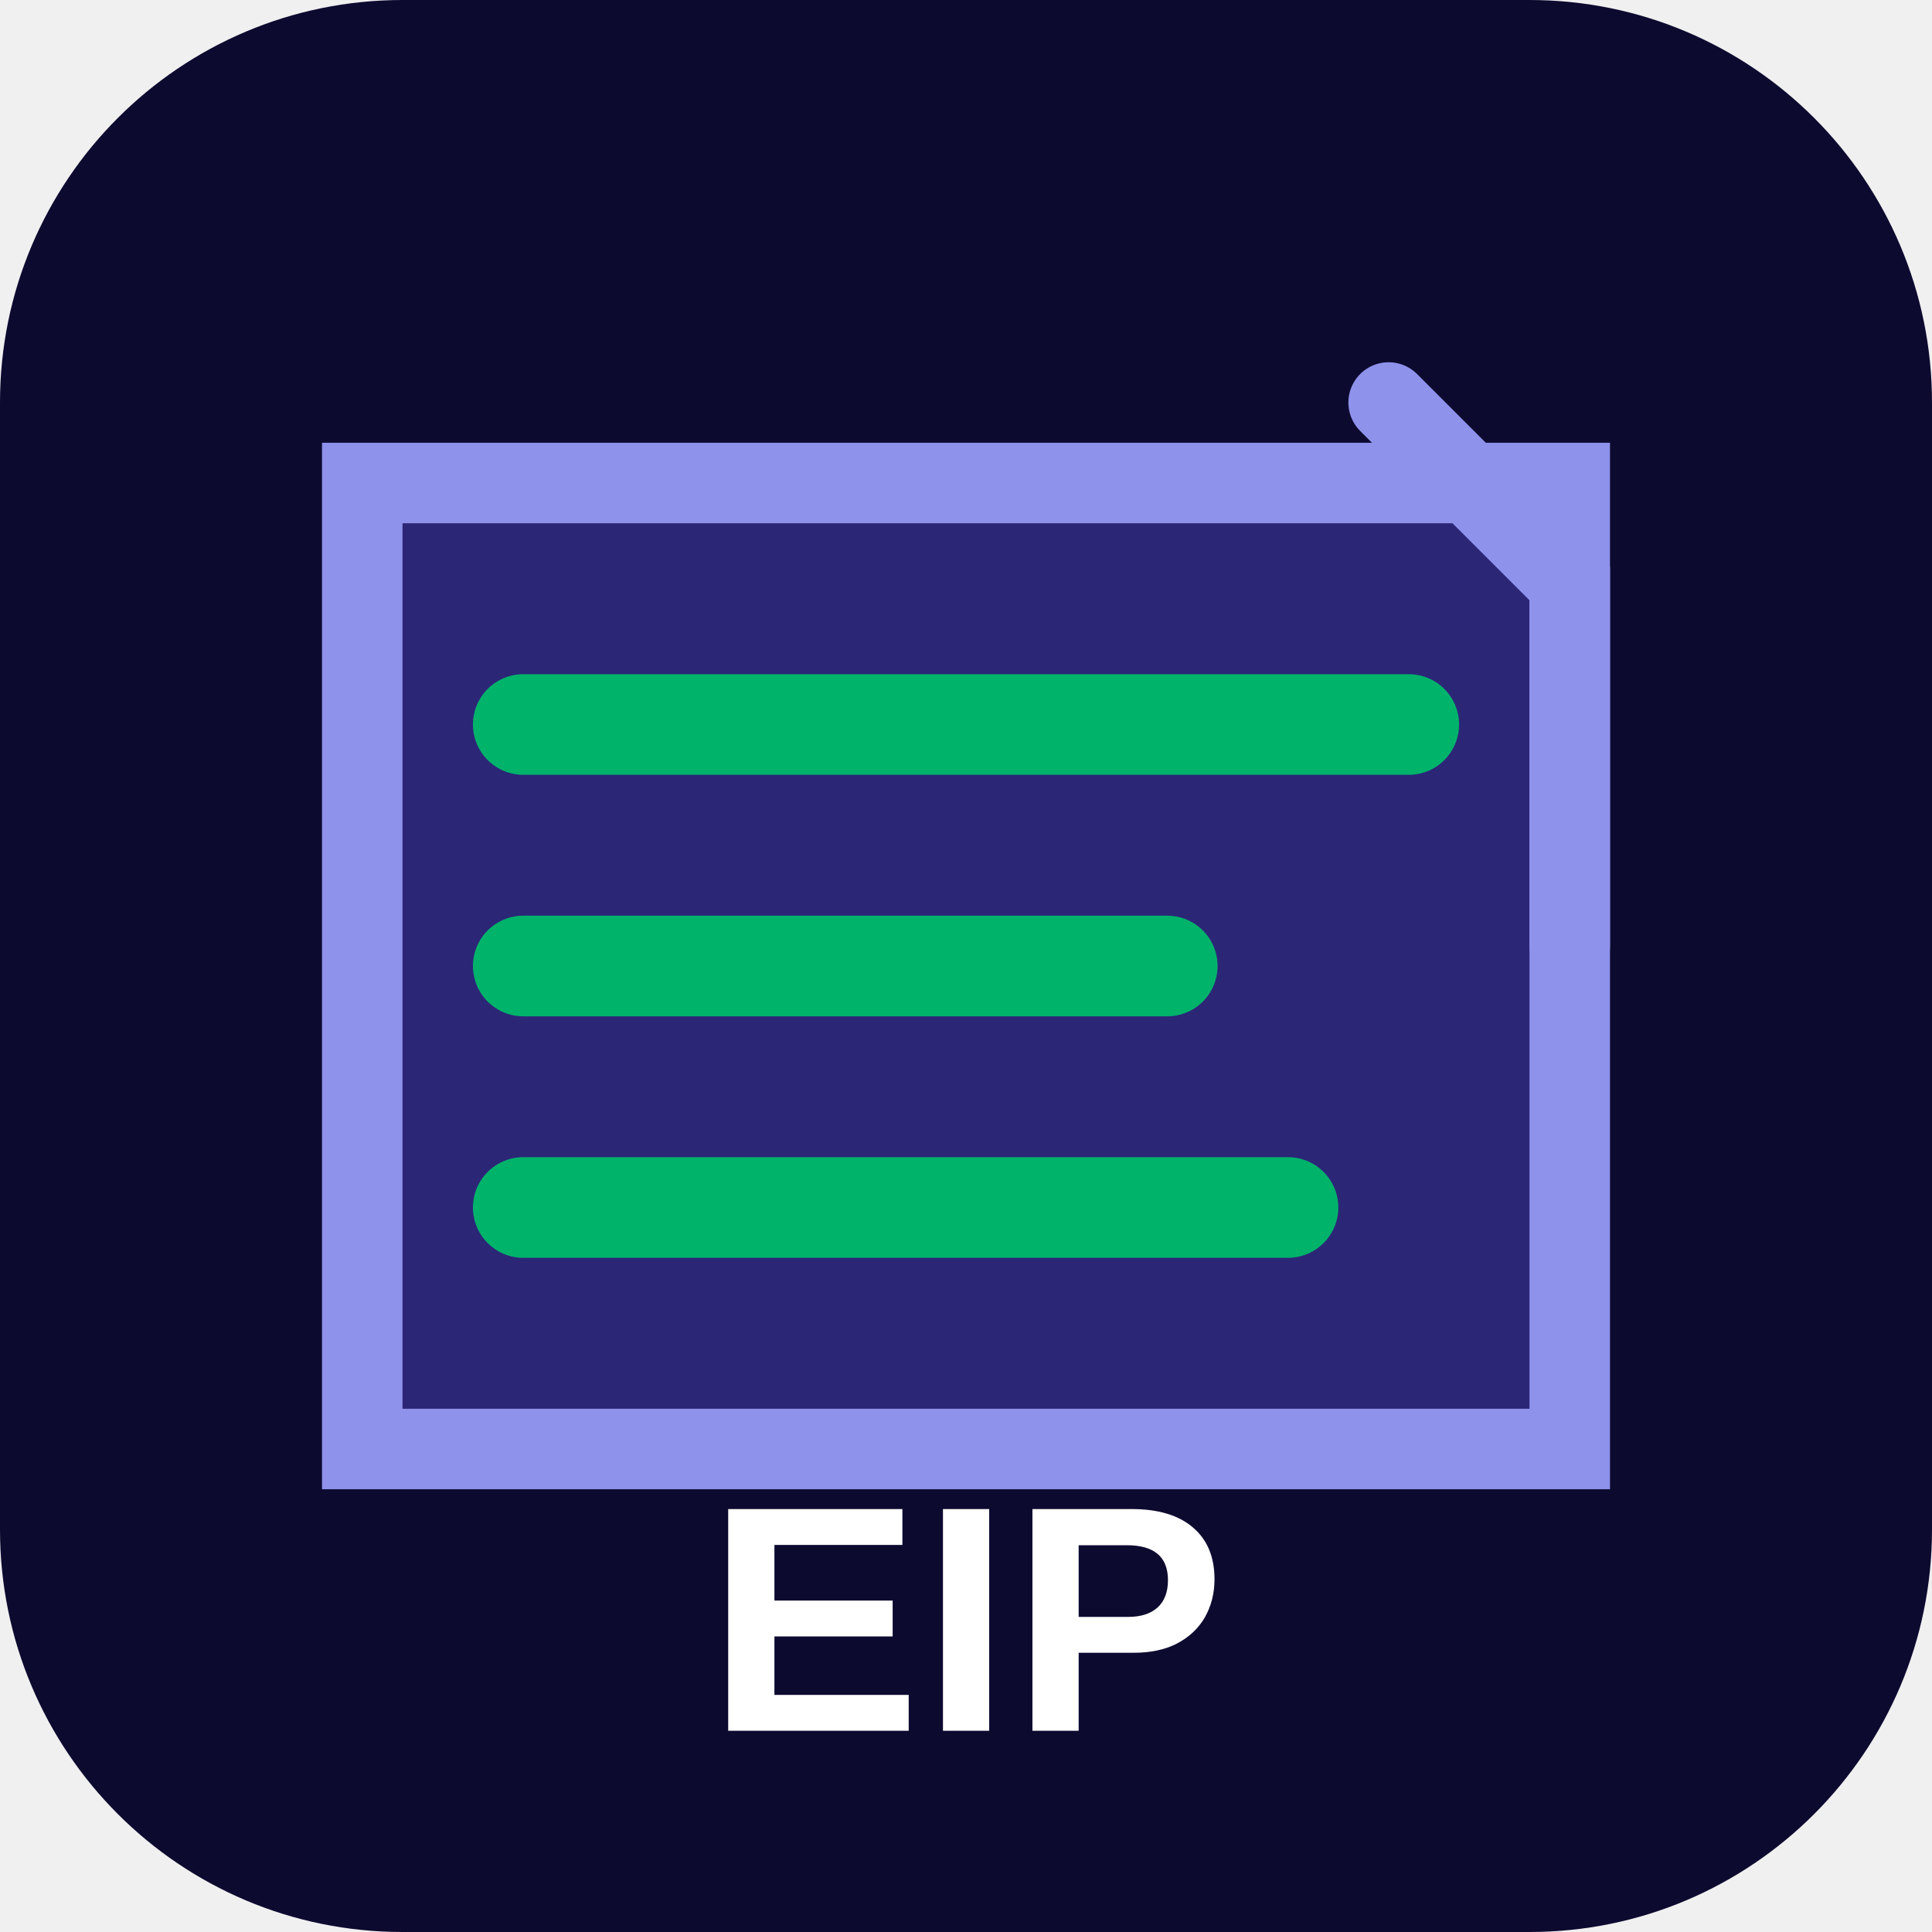
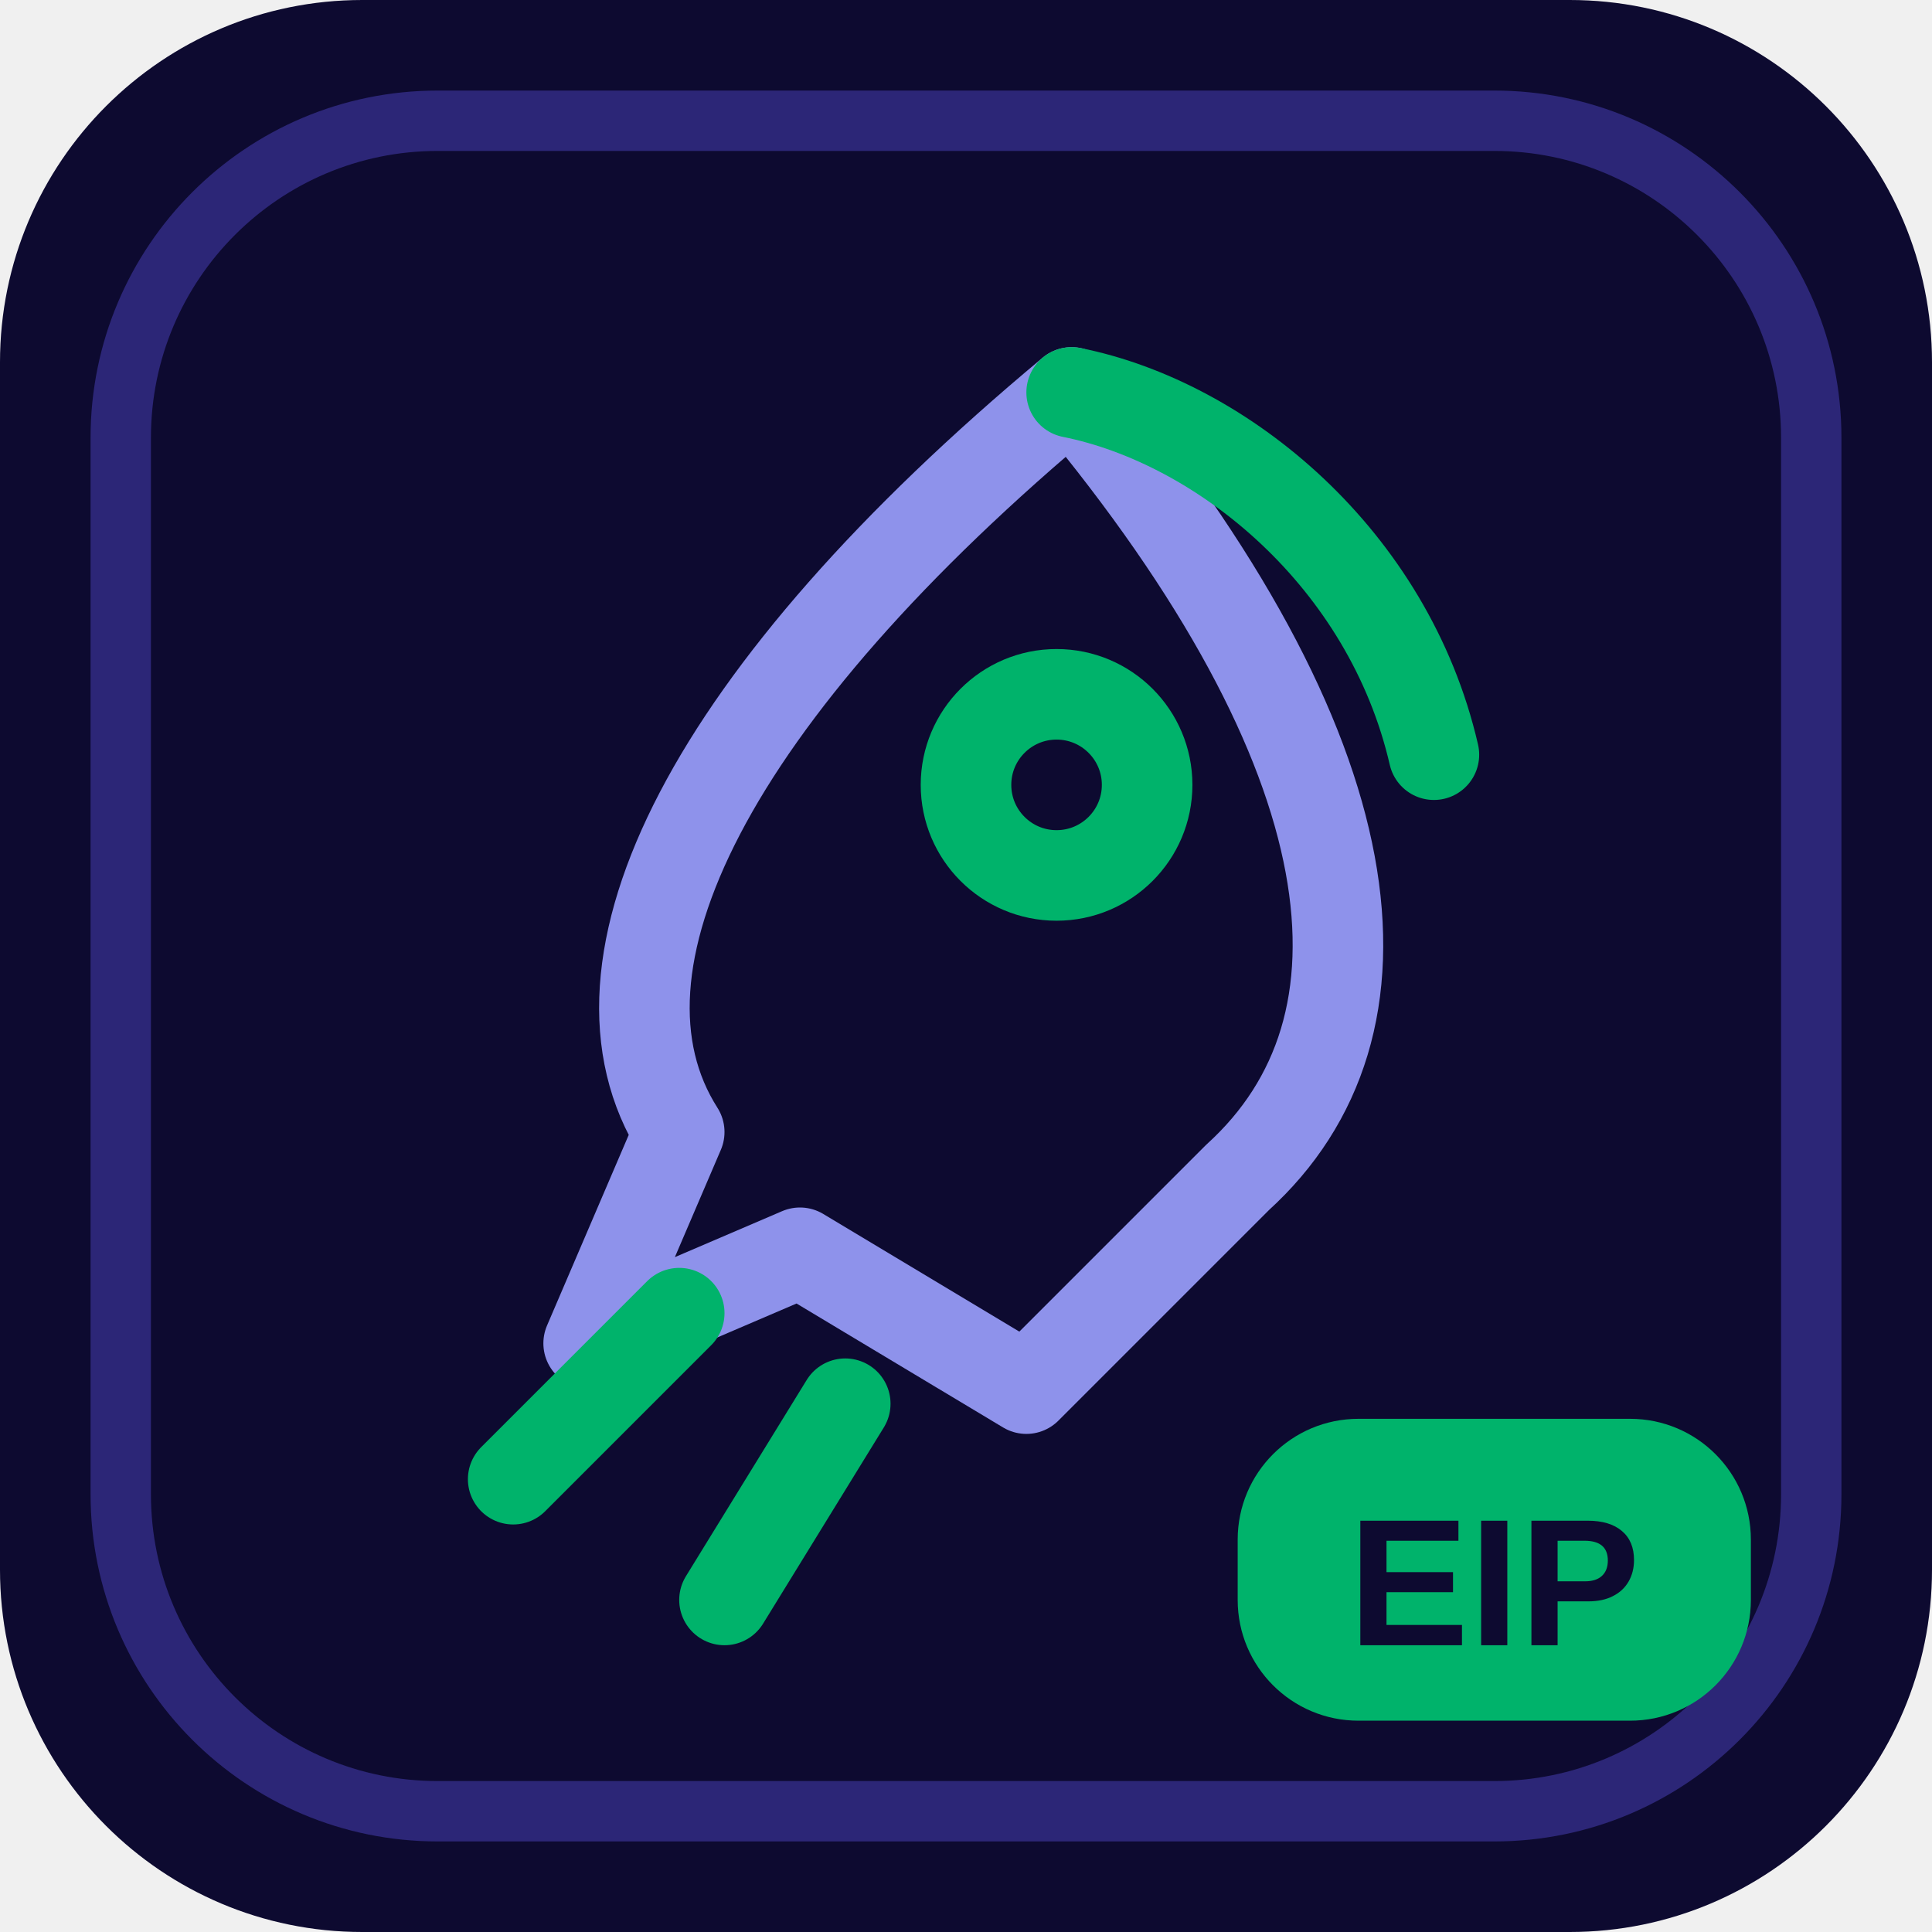
- <svg xmlns="http://www.w3.org/2000/svg" width="96" height="96" viewBox="0 0 96 96" role="img" aria-label="EIP skill icon">
-   <rect width="96" height="96" rx="20" fill="#0D0A30" />
-   <path d="M18 24h60v48H18z" fill="#2C2677" stroke="#8E92EB" stroke-width="4" />
-   <path d="M26 36h44M26 48h32M26 60h38" stroke="#00B36B" stroke-width="5" stroke-linecap="round" />
-   <path d="M69 20l9 9v18" fill="none" stroke="#8E92EB" stroke-width="4" stroke-linecap="round" />
-   <text x="48" y="86" fill="#FFFFFF" font-family="Arial, Helvetica, sans-serif" font-size="16" font-weight="700" text-anchor="middle">EIP</text>
+ <svg xmlns="http://www.w3.org/2000/svg" width="128" height="128" viewBox="0 0 128 128" role="img" aria-label="electron-install-persistence icon">
+   <rect width="128" height="128" rx="24" fill="#0D0A30" />
+   <rect x="8" y="8" width="112" height="112" rx="21" fill="none" stroke="#2C2677" stroke-width="4" />
+   <g>
+     <path d="M53 83 39 89 45 75c-7-11 2-29 26-49 20 24 22 42 11 52l-14 14z" fill="none" stroke="#8E92EB" stroke-width="6" stroke-linecap="round" stroke-linejoin="round" />
+     <path d="M71 26c10 2 21 11 24 24" fill="none" stroke="#00B36B" stroke-width="6" stroke-linecap="round" stroke-linejoin="round" />
+     <circle cx="70" cy="52" r="6" fill="none" stroke="#00B36B" stroke-width="6" />
+     <line x1="45" y1="87" x2="34" y2="98" stroke="#00B36B" stroke-width="6" stroke-linecap="round" />
+     <line x1="56" y1="93" x2="48" y2="106" stroke="#00B36B" stroke-width="6" stroke-linecap="round" />
+   </g>
+   <rect x="82" y="94" width="34" height="20" rx="8" fill="#00B36B" />
+   <text x="99" y="109" fill="#0D0A30" font-family="Arial, Helvetica, sans-serif" font-size="12" font-weight="800" text-anchor="middle">EIP</text>
</svg>
